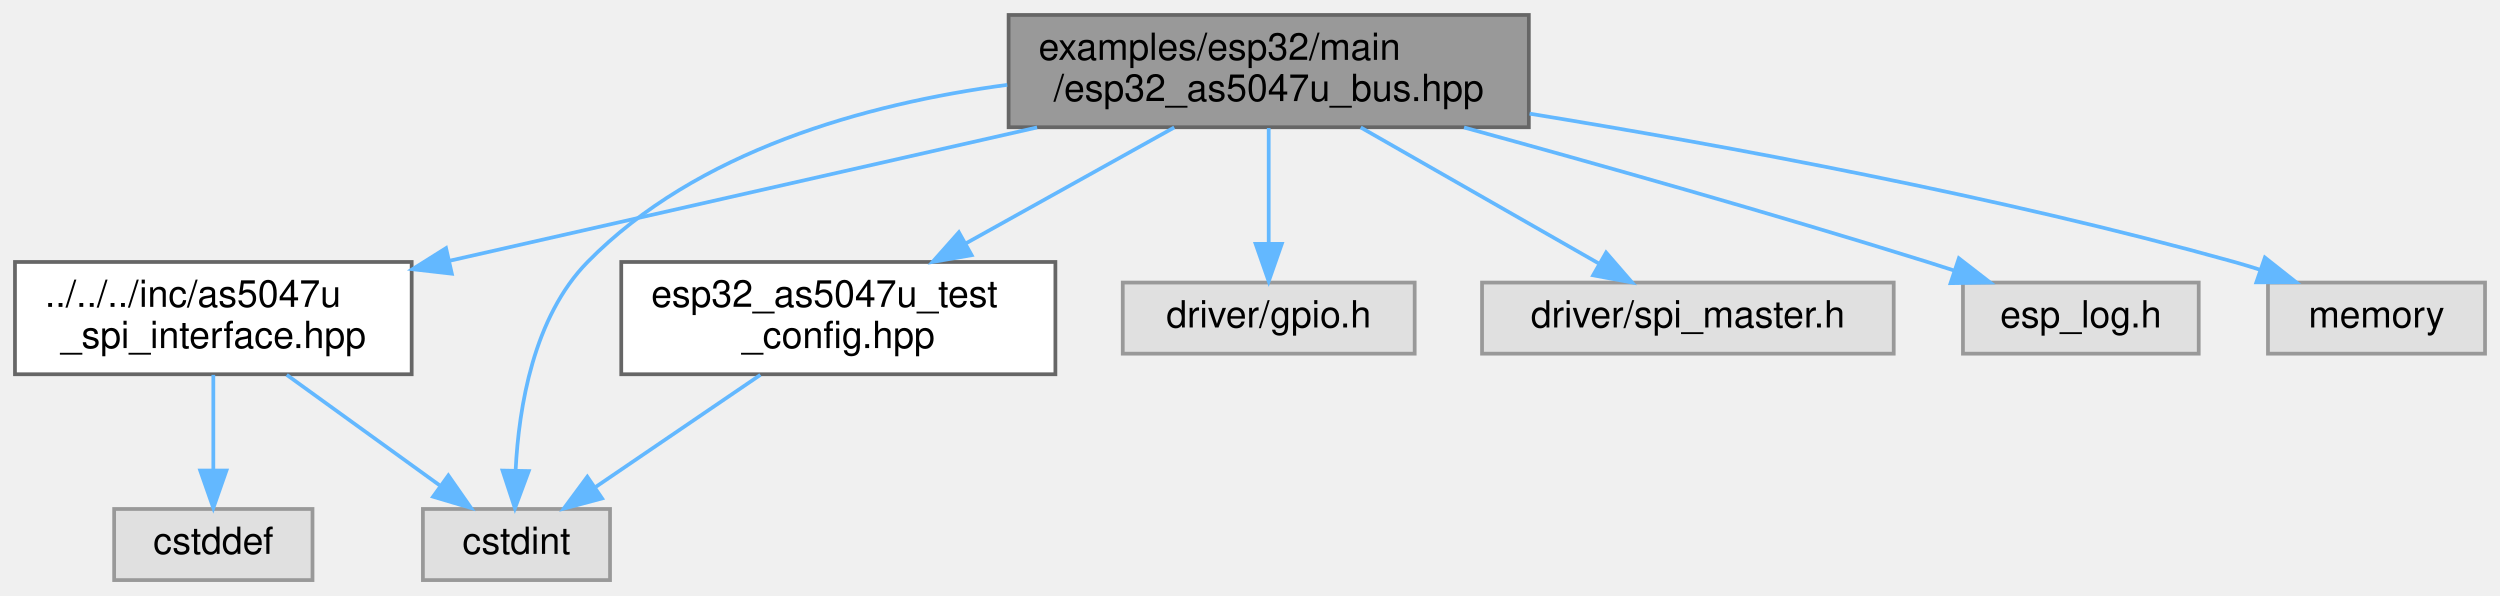
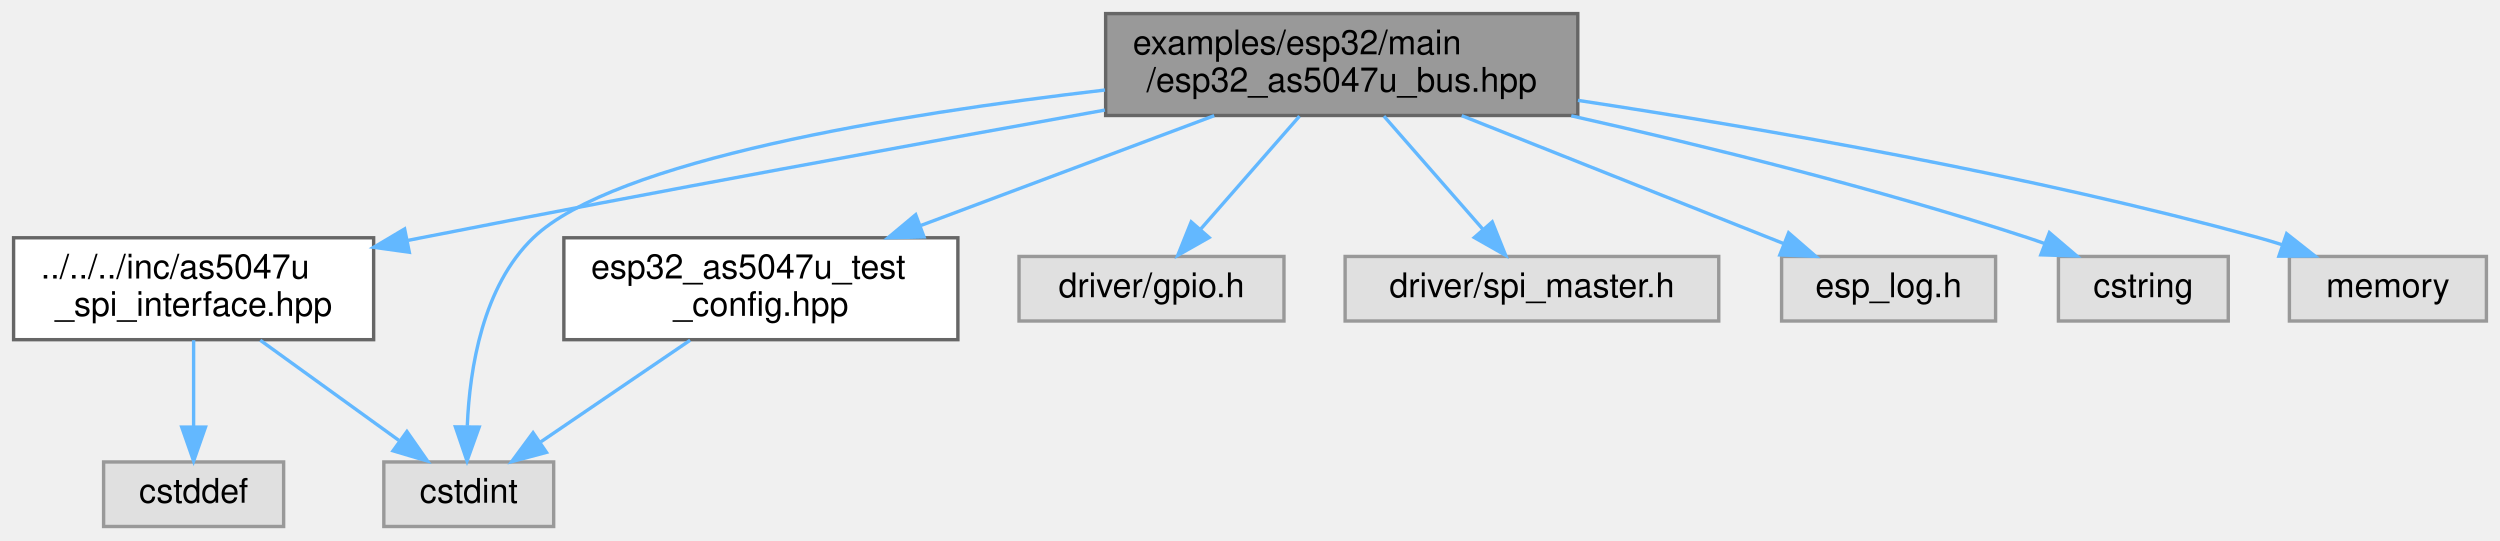
- <svg xmlns="http://www.w3.org/2000/svg" xmlns:xlink="http://www.w3.org/1999/xlink" width="668pt" height="159pt" viewBox="0.00 0.00 668.00 159.00">
+ <svg xmlns="http://www.w3.org/2000/svg" xmlns:xlink="http://www.w3.org/1999/xlink" width="736pt" height="159pt" viewBox="0.00 0.00 736.00 159.00">
  <g id="graph0" class="graph" transform="scale(1 1) rotate(0) translate(4 155)">
    <g id="Node000001" class="node">
      <g id="a_Node000001">
        <a xlink:title="ESP32 SPI transport implementation for AS5047U driver (header-only)">
-           <polygon fill="#999999" stroke="#666666" points="404.5,-151 265.5,-151 265.5,-121 404.5,-121 404.5,-151" />
-           <text text-anchor="start" x="273.5" y="-139" font-family="Helvetica,sans-Serif" font-size="10.00">examples/esp32/main</text>
-           <text text-anchor="middle" x="335" y="-128" font-family="Helvetica,sans-Serif" font-size="10.00">/esp32_as5047u_bus.hpp</text>
+           <polygon fill="#999999" stroke="#666666" points="460.5,-151 321.5,-151 321.5,-121 460.5,-121 460.5,-151" />
+           <text text-anchor="start" x="329.5" y="-139" font-family="Helvetica,sans-Serif" font-size="10.00">examples/esp32/main</text>
+           <text text-anchor="middle" x="391" y="-128" font-family="Helvetica,sans-Serif" font-size="10.00">/esp32_as5047u_bus.hpp</text>
        </a>
      </g>
    </g>
    <g id="Node000002" class="node">
      <g id="a_Node000002">
        <a xlink:href="as5047u__spi__interface_8hpp.html" target="_top" xlink:title="CRTP-based SPI bus interface for AS5047U driver.">
          <polygon fill="white" stroke="#666666" points="106,-85 0,-85 0,-55 106,-55 106,-85" />
          <text text-anchor="start" x="8" y="-73" font-family="Helvetica,sans-Serif" font-size="10.00">../../../inc/as5047u</text>
          <text text-anchor="middle" x="53" y="-62" font-family="Helvetica,sans-Serif" font-size="10.00">_spi_interface.hpp</text>
        </a>
      </g>
    </g>
    <g id="edge1_Node000001_Node000002" class="edge">
      <g id="a_edge1_Node000001_Node000002">
        <a xlink:title=" ">
-           <path fill="none" stroke="#63b8ff" d="M273.11,-120.95C226.59,-110.4 163.08,-95.98 116.23,-85.35" />
-           <polygon fill="#63b8ff" stroke="#63b8ff" points="116.73,-81.87 106.2,-83.07 115.18,-88.7 116.73,-81.87" />
+           <path fill="none" stroke="#63b8ff" d="M321.29,-122.6C266.51,-112.75 188.3,-98.44 120,-85 118.72,-84.75 117.43,-84.49 116.13,-84.23" />
+           <polygon fill="#63b8ff" stroke="#63b8ff" points="116.5,-80.74 106.01,-82.2 115.12,-87.6 116.5,-80.74" />
        </a>
      </g>
    </g>
    <g id="Node000004" class="node">
      <g id="a_Node000004">
        <a xlink:title=" ">
          <polygon fill="#e0e0e0" stroke="#999999" points="159,-19 109,-19 109,0 159,0 159,-19" />
          <text text-anchor="middle" x="134" y="-7" font-family="Helvetica,sans-Serif" font-size="10.00">cstdint</text>
        </a>
      </g>
    </g>
    <g id="edge9_Node000001_Node000004" class="edge">
      <g id="a_edge9_Node000001_Node000004">
        <a xlink:title=" ">
-           <path fill="none" stroke="#63b8ff" d="M265.14,-132.33C227.17,-127.23 182.15,-114.7 153,-85 138.56,-70.3 134.63,-46.23 133.78,-29.45" />
-           <polygon fill="#63b8ff" stroke="#63b8ff" points="137.28,-29.13 133.59,-19.19 130.28,-29.26 137.28,-29.13" />
+           <path fill="none" stroke="#63b8ff" d="M321.31,-128.5C259.96,-121.37 176.78,-107.79 153,-85 138.12,-70.74 134.28,-46.59 133.57,-29.66" />
+           <polygon fill="#63b8ff" stroke="#63b8ff" points="137.07,-29.27 133.49,-19.3 130.07,-29.33 137.07,-29.27" />
        </a>
      </g>
    </g>
    <g id="Node000005" class="node">
      <g id="a_Node000005">
        <a xlink:href="esp32__as5047u__test__config_8hpp.html" target="_top" xlink:title="Hardware configuration for AS5047U driver on ESP32-C6.">
          <polygon fill="white" stroke="#666666" points="278,-85 162,-85 162,-55 278,-55 278,-85" />
          <text text-anchor="start" x="170" y="-73" font-family="Helvetica,sans-Serif" font-size="10.00">esp32_as5047u_test</text>
          <text text-anchor="middle" x="220" y="-62" font-family="Helvetica,sans-Serif" font-size="10.00">_config.hpp</text>
        </a>
      </g>
    </g>
    <g id="edge4_Node000001_Node000005" class="edge">
      <g id="a_edge4_Node000001_Node000005">
        <a xlink:title=" ">
-           <path fill="none" stroke="#63b8ff" d="M309.76,-120.95C293.43,-111.87 271.98,-99.93 254.13,-90" />
-           <polygon fill="#63b8ff" stroke="#63b8ff" points="255.62,-86.82 245.18,-85.01 252.21,-92.93 255.62,-86.82" />
+           <path fill="none" stroke="#63b8ff" d="M353.47,-120.95C328.08,-111.45 294.34,-98.82 267.14,-88.64" />
+           <polygon fill="#63b8ff" stroke="#63b8ff" points="268.03,-85.24 257.44,-85.01 265.58,-91.8 268.03,-85.24" />
        </a>
      </g>
    </g>
    <g id="Node000006" class="node">
      <g id="a_Node000006">
        <a xlink:title=" ">
          <polygon fill="#e0e0e0" stroke="#999999" points="374,-79.5 296,-79.5 296,-60.5 374,-60.5 374,-79.5" />
          <text text-anchor="middle" x="335" y="-67.5" font-family="Helvetica,sans-Serif" font-size="10.00">driver/gpio.h</text>
        </a>
      </g>
    </g>
    <g id="edge6_Node000001_Node000006" class="edge">
      <g id="a_edge6_Node000001_Node000006">
        <a xlink:title=" ">
-           <path fill="none" stroke="#63b8ff" d="M335,-120.8C335,-111.7 335,-99.79 335,-89.9" />
-           <polygon fill="#63b8ff" stroke="#63b8ff" points="338.5,-89.84 335,-79.84 331.5,-89.84 338.5,-89.84" />
+           <path fill="none" stroke="#63b8ff" d="M378.57,-120.8C369.93,-110.92 358.38,-97.72 349.34,-87.39" />
+           <polygon fill="#63b8ff" stroke="#63b8ff" points="351.96,-85.07 342.74,-79.84 346.69,-89.67 351.96,-85.07" />
        </a>
      </g>
    </g>
    <g id="Node000007" class="node">
      <g id="a_Node000007">
        <a xlink:title=" ">
          <polygon fill="#e0e0e0" stroke="#999999" points="502,-79.5 392,-79.5 392,-60.5 502,-60.5 502,-79.5" />
          <text text-anchor="middle" x="447" y="-67.5" font-family="Helvetica,sans-Serif" font-size="10.00">driver/spi_master.h</text>
        </a>
      </g>
    </g>
    <g id="edge7_Node000001_Node000007" class="edge">
      <g id="a_edge7_Node000001_Node000007">
        <a xlink:title=" ">
-           <path fill="none" stroke="#63b8ff" d="M359.58,-120.95C378.53,-110.13 404.58,-95.24 423.3,-84.54" />
-           <polygon fill="#63b8ff" stroke="#63b8ff" points="425.15,-87.52 432.09,-79.52 421.68,-81.44 425.15,-87.52" />
+           <path fill="none" stroke="#63b8ff" d="M403.43,-120.8C412.07,-110.92 423.62,-97.72 432.66,-87.39" />
+           <polygon fill="#63b8ff" stroke="#63b8ff" points="435.31,-89.67 439.26,-79.84 430.04,-85.07 435.31,-89.67" />
        </a>
      </g>
    </g>
    <g id="Node000008" class="node">
      <g id="a_Node000008">
        <a xlink:title=" ">
          <polygon fill="#e0e0e0" stroke="#999999" points="583.5,-79.5 520.5,-79.5 520.5,-60.5 583.5,-60.5 583.5,-79.5" />
          <text text-anchor="middle" x="552" y="-67.5" font-family="Helvetica,sans-Serif" font-size="10.00">esp_log.h</text>
        </a>
      </g>
    </g>
    <g id="edge8_Node000001_Node000008" class="edge">
      <g id="a_edge8_Node000001_Node000008">
        <a xlink:title=" ">
-           <path fill="none" stroke="#63b8ff" d="M387.19,-120.94C422.33,-111.29 469.62,-97.93 511,-85 513.3,-84.28 515.67,-83.52 518.05,-82.74" />
-           <polygon fill="#63b8ff" stroke="#63b8ff" points="519.41,-85.98 527.79,-79.5 517.19,-79.34 519.41,-85.98" />
+           <path fill="none" stroke="#63b8ff" d="M426.33,-120.95C454.69,-109.68 494.11,-94.01 521.2,-83.25" />
+           <polygon fill="#63b8ff" stroke="#63b8ff" points="522.57,-86.46 530.57,-79.52 519.99,-79.96 522.57,-86.46" />
        </a>
      </g>
    </g>
    <g id="Node000009" class="node">
      <g id="a_Node000009">
        <a xlink:title=" ">
-           <polygon fill="#e0e0e0" stroke="#999999" points="660,-79.5 602,-79.5 602,-60.5 660,-60.5 660,-79.5" />
-           <text text-anchor="middle" x="631" y="-67.5" font-family="Helvetica,sans-Serif" font-size="10.00">memory</text>
+           <polygon fill="#e0e0e0" stroke="#999999" points="652,-79.5 602,-79.5 602,-60.5 652,-60.5 652,-79.5" />
+           <text text-anchor="middle" x="627" y="-67.5" font-family="Helvetica,sans-Serif" font-size="10.00">cstring</text>
        </a>
      </g>
    </g>
    <g id="edge10_Node000001_Node000009" class="edge">
      <g id="a_edge10_Node000001_Node000009">
        <a xlink:title=" ">
-           <path fill="none" stroke="#63b8ff" d="M404.7,-124.63C457.02,-116.09 530.16,-102.54 593,-85 595.29,-84.36 597.63,-83.65 599.98,-82.89" />
-           <polygon fill="#63b8ff" stroke="#63b8ff" points="601.18,-86.18 609.5,-79.61 598.9,-79.56 601.18,-86.18" />
+           <path fill="none" stroke="#63b8ff" d="M458.58,-120.9C498.16,-112 548.88,-99.45 593,-85 594.63,-84.47 596.29,-83.89 597.95,-83.29" />
+           <polygon fill="#63b8ff" stroke="#63b8ff" points="599.34,-86.51 607.41,-79.64 596.82,-79.98 599.34,-86.51" />
+         </a>
+       </g>
+     </g>
+     <g id="Node000010" class="node">
+       <g id="a_Node000010">
+         <a xlink:title=" ">
+           <polygon fill="#e0e0e0" stroke="#999999" points="728,-79.5 670,-79.5 670,-60.5 728,-60.5 728,-79.5" />
+           <text text-anchor="middle" x="699" y="-67.5" font-family="Helvetica,sans-Serif" font-size="10.00">memory</text>
+         </a>
+       </g>
+     </g>
+     <g id="edge11_Node000001_Node000010" class="edge">
+       <g id="a_edge11_Node000001_Node000010">
+         <a xlink:title=" ">
+           <path fill="none" stroke="#63b8ff" d="M460.54,-125.45C515.5,-117.1 593.88,-103.43 661,-85 663.29,-84.37 665.63,-83.67 667.98,-82.91" />
+           <polygon fill="#63b8ff" stroke="#63b8ff" points="669.18,-86.2 677.5,-79.64 666.91,-79.58 669.18,-86.2" />
        </a>
      </g>
    </g>
    <g id="Node000003" class="node">
      <g id="a_Node000003">
        <a xlink:title=" ">
          <polygon fill="#e0e0e0" stroke="#999999" points="79.5,-19 26.5,-19 26.5,0 79.5,0 79.5,-19" />
          <text text-anchor="middle" x="53" y="-7" font-family="Helvetica,sans-Serif" font-size="10.00">cstddef</text>
        </a>
      </g>
    </g>
    <g id="edge2_Node000002_Node000003" class="edge">
      <g id="a_edge2_Node000002_Node000003">
        <a xlink:title=" ">
          <path fill="none" stroke="#63b8ff" d="M53,-54.84C53,-47.21 53,-37.7 53,-29.45" />
          <polygon fill="#63b8ff" stroke="#63b8ff" points="56.5,-29.27 53,-19.27 49.5,-29.27 56.5,-29.27" />
        </a>
      </g>
    </g>
    <g id="edge3_Node000002_Node000004" class="edge">
      <g id="a_edge3_Node000002_Node000004">
        <a xlink:title=" ">
          <path fill="none" stroke="#63b8ff" d="M72.61,-54.84C84.97,-45.91 100.9,-34.41 113.43,-25.35" />
          <polygon fill="#63b8ff" stroke="#63b8ff" points="115.8,-27.96 121.86,-19.27 111.71,-22.28 115.8,-27.96" />
        </a>
      </g>
    </g>
    <g id="edge5_Node000005_Node000004" class="edge">
      <g id="a_edge5_Node000005_Node000004">
        <a xlink:title=" ">
          <path fill="none" stroke="#63b8ff" d="M199.18,-54.84C185.85,-45.77 168.61,-34.04 155.21,-24.92" />
          <polygon fill="#63b8ff" stroke="#63b8ff" points="156.87,-21.83 146.63,-19.09 152.93,-27.61 156.87,-21.83" />
        </a>
      </g>
    </g>
  </g>
</svg>
